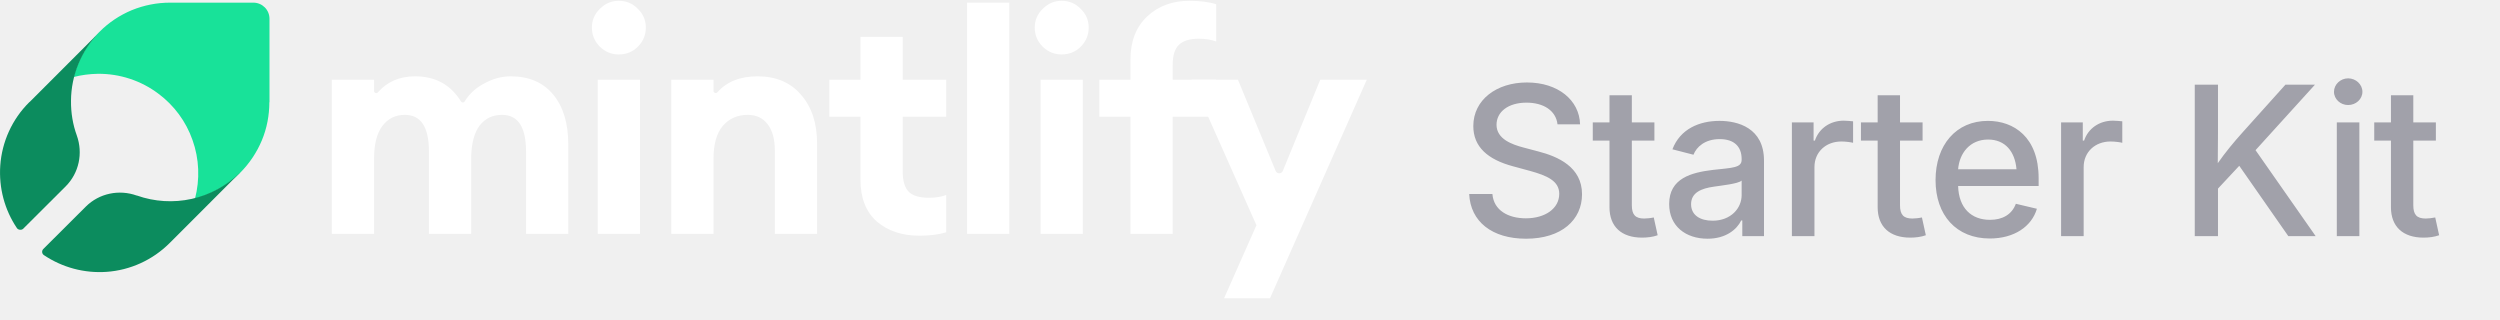
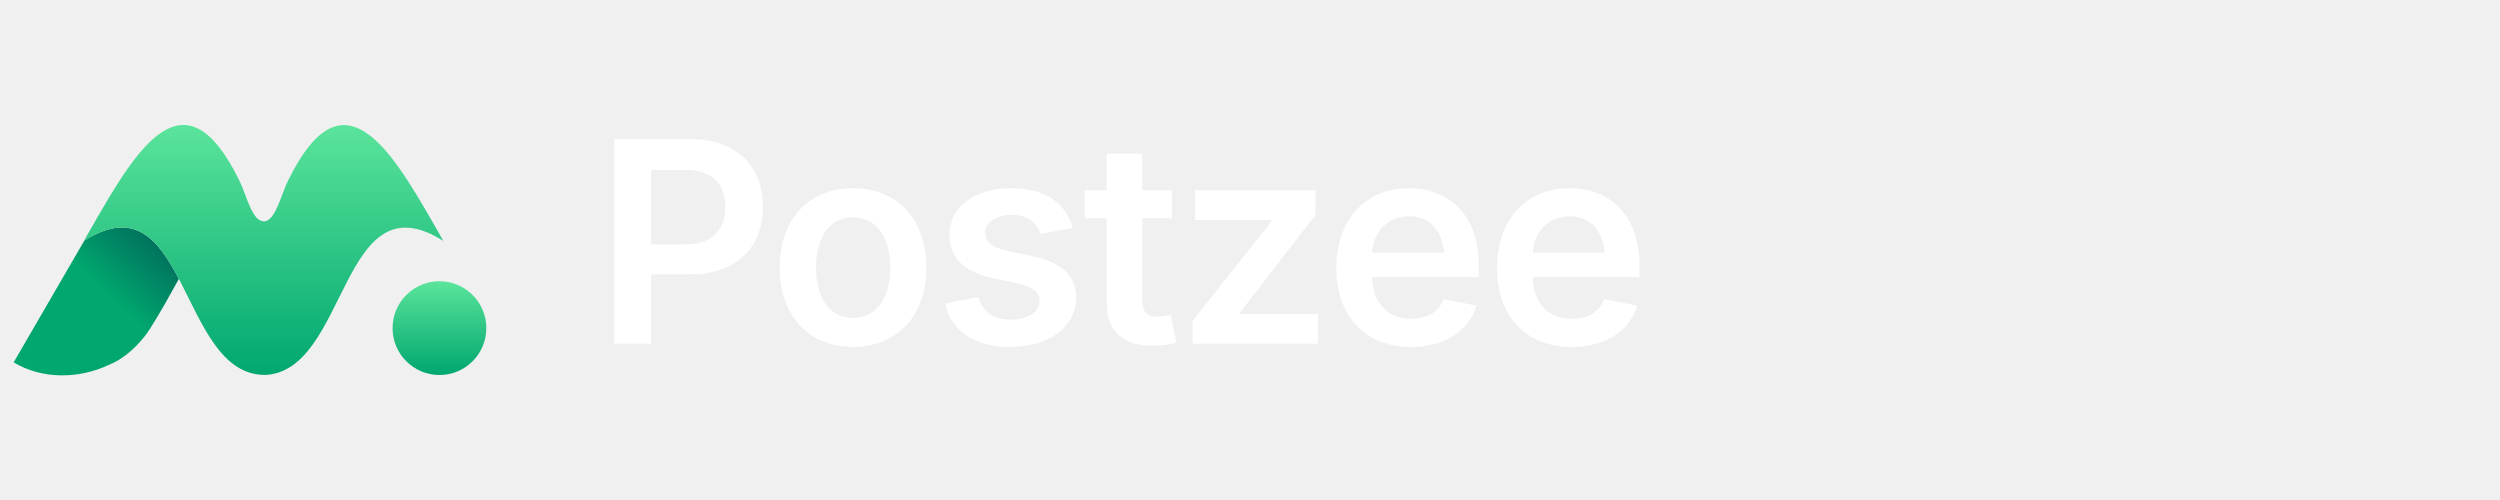
- <svg xmlns="http://www.w3.org/2000/svg" width="180" height="23" viewBox="0 0 180 23" fill="none">
-   <path d="M91.44 21.476H88.133L90.464 16.216L85.802 5.74H89.132L91.847 12.307C91.943 12.536 92.268 12.536 92.362 12.306L95.058 5.74H98.409L91.44 21.476Z" fill="white" />
-   <path d="M81.393 16.837V8.403H79.152V5.74H81.393V4.297C81.393 2.98 81.792 1.944 82.592 1.19C83.391 0.435 84.404 0.058 85.633 0.058C86.387 0.058 87.031 0.139 87.564 0.302V2.988C87.208 2.854 86.794 2.788 86.32 2.788C85.655 2.788 85.174 2.936 84.878 3.232C84.582 3.513 84.434 3.994 84.434 4.674V5.74H87.564V8.403H84.434V16.837H81.393Z" fill="white" />
-   <path d="M76.433 3.92C75.915 3.92 75.463 3.735 75.079 3.365C74.694 2.98 74.502 2.521 74.502 1.989C74.502 1.456 74.694 1.005 75.079 0.635C75.463 0.25 75.915 0.058 76.433 0.058C76.98 0.058 77.438 0.25 77.809 0.635C78.193 1.005 78.386 1.456 78.386 1.989C78.386 2.521 78.193 2.98 77.809 3.365C77.438 3.735 76.98 3.92 76.433 3.92ZM74.924 16.837V5.74H77.964V16.837H74.924Z" fill="white" />
-   <path d="M69.628 16.837V0.191H72.669V16.837H69.628Z" fill="white" />
-   <path d="M66.194 16.97C64.951 16.97 63.93 16.63 63.131 15.949C62.347 15.254 61.955 14.255 61.955 12.953V8.403H59.713V5.74H61.955V2.655H64.995V5.74H68.125V8.403H64.995V12.354C64.995 13.034 65.143 13.523 65.439 13.819C65.735 14.1 66.216 14.24 66.882 14.24C67.355 14.24 67.769 14.174 68.125 14.04V16.726C67.592 16.889 66.948 16.97 66.194 16.97Z" fill="white" />
-   <path d="M48.332 16.837V5.74H51.373V6.551C51.373 6.688 51.559 6.748 51.65 6.646C52.328 5.879 53.293 5.495 54.546 5.495C55.878 5.495 56.921 5.939 57.676 6.827C58.445 7.7 58.83 8.869 58.83 10.334V16.837H55.789V10.844C55.789 10.03 55.619 9.402 55.279 8.958C54.939 8.499 54.458 8.27 53.836 8.27C53.096 8.27 52.497 8.536 52.038 9.069C51.594 9.601 51.373 10.386 51.373 11.421V16.837H48.332Z" fill="white" />
-   <path d="M44.547 3.92C44.029 3.92 43.578 3.735 43.193 3.365C42.809 2.98 42.616 2.521 42.616 1.989C42.616 1.456 42.809 1.005 43.193 0.635C43.578 0.25 44.029 0.058 44.547 0.058C45.095 0.058 45.553 0.25 45.923 0.635C46.308 1.005 46.5 1.456 46.5 1.989C46.5 2.521 46.308 2.98 45.923 3.365C45.553 3.735 45.095 3.92 44.547 3.92ZM43.038 16.837V5.74H46.079V16.837H43.038Z" fill="white" />
-   <path d="M37.875 16.837V10.911C37.875 9.15 37.298 8.27 36.144 8.27C35.478 8.27 34.945 8.521 34.546 9.024C34.161 9.527 33.954 10.275 33.924 11.266V16.837H30.884V10.911C30.884 9.15 30.306 8.27 29.152 8.27C28.472 8.27 27.932 8.536 27.532 9.069C27.133 9.601 26.933 10.386 26.933 11.421V16.837H23.892V5.74H26.933V6.559C26.933 6.695 27.116 6.755 27.206 6.652C27.878 5.881 28.771 5.495 29.885 5.495C31.349 5.495 32.452 6.1 33.193 7.309C33.252 7.404 33.395 7.403 33.454 7.307C33.774 6.78 34.219 6.361 34.79 6.05C35.441 5.68 36.099 5.495 36.765 5.495C38.082 5.495 39.103 5.932 39.828 6.805C40.553 7.678 40.916 8.876 40.916 10.4V16.837H37.875Z" fill="white" />
-   <path d="M19.403 7.362V1.35C19.403 0.705 18.879 0.191 18.244 0.191H12.235C11.291 0.191 10.357 0.378 9.487 0.733C8.618 1.098 7.824 1.621 7.16 2.295L7.114 2.341C6.235 3.23 5.609 4.333 5.291 5.548C5.861 5.399 6.45 5.324 7.039 5.314C8.609 5.296 10.151 5.801 11.403 6.745C12.534 7.586 13.394 8.746 13.861 10.083C14.347 11.438 14.403 12.916 14.039 14.309C15.244 13.991 16.356 13.364 17.244 12.486L17.291 12.439C17.954 11.775 18.487 10.98 18.851 10.111C19.216 9.241 19.393 8.306 19.393 7.362H19.403Z" fill="#18E299" />
-   <path d="M5.112 7.26C5.121 5.416 5.857 3.646 7.151 2.324L2.151 7.326C2.133 7.344 2.114 7.354 2.095 7.372C0.876 8.583 0.14 10.204 0.019 11.918C-0.092 13.52 0.327 15.103 1.22 16.426C1.306 16.552 1.537 16.593 1.667 16.472L4.73 13.417C5.689 12.458 5.987 11.033 5.531 9.757C5.242 8.965 5.103 8.117 5.112 7.26Z" fill="#0C8C5E" />
-   <path d="M17.262 12.44C16.303 13.38 15.102 14.032 13.799 14.321C12.486 14.61 11.127 14.526 9.861 14.079C9.861 14.079 9.851 14.079 9.842 14.079C8.567 13.622 7.142 13.921 6.183 14.871L3.12 17.926C2.99 18.056 3.009 18.27 3.167 18.373C4.489 19.258 6.072 19.686 7.673 19.574C9.386 19.453 10.997 18.717 12.216 17.497L12.263 17.451L17.262 12.449V12.44Z" fill="#0C8C5E" />
-   <text x="105" y="17" font-family="Inter, ui-sans-serif, system-ui, -apple-system, sans-serif" font-size="15" font-weight="500" fill="#A1A1AA" letter-spacing="-0.01em">Starter Kit</text>
+ <svg xmlns="http://www.w3.org/2000/svg" width="160" height="32" viewBox="0 0 160 32" fill="none">
+   <g transform="scale(0.125) translate(0, 0)">
+     <path d="M43.176 123.179C68.756 107.091 80.918 122.509 91.584 142.787C82.758 158.858 76.918 168.665 74.066 172.209C68.686 178.894 62.818 183.956 55.601 186.876C40.428 194.007 21.566 194.34 7 185.524L43.176 123.179Z" fill="url(#d_paint0)" />
+     <path fill-rule="evenodd" clip-rule="evenodd" d="M222.155 114.863C199.02 74.385 175.105 36.249 147.634 92.191C143.875 99.383 141.136 113.359 135 113.359V113.288C128.864 113.288 126.125 99.312 122.367 92.12C94.895 36.178 70.98 74.314 47.845 114.792C46.104 117.845 44.431 120.758 43 123.29C96.019 89.727 91.555 191.123 135 191.929V192C178.446 191.194 173.981 89.798 227 123.36C225.57 120.829 223.897 117.916 222.155 114.863" fill="url(#d_paint1)" />
+     <path fill-rule="evenodd" clip-rule="evenodd" d="M225 192C238.254 192 249 181.254 249 168C249 154.746 238.254 144 225 144C211.746 144 201 154.746 201 168C201 181.254 211.746 192 225 192" fill="url(#d_paint2)" />
+     <defs>
+       <linearGradient id="d_paint0" x1="76" y1="83.895" x2="32.761" y2="129.812" gradientUnits="userSpaceOnUse">
+         <stop stop-color="#004B50" />
+         <stop offset="1" stop-color="#00A76F" />
+       </linearGradient>
+       <linearGradient id="d_paint1" x1="43" y1="64" x2="43" y2="192" gradientUnits="userSpaceOnUse">
+         <stop stop-color="#5BE49B" />
+         <stop offset="1" stop-color="#00A76F" />
+       </linearGradient>
+       <linearGradient id="d_paint2" x1="201" y1="144" x2="201" y2="192" gradientUnits="userSpaceOnUse">
+         <stop stop-color="#5BE49B" />
+         <stop offset="1" stop-color="#00A76F" />
+       </linearGradient>
+     </defs>
+   </g>
+   <text x="38" y="22" font-family="Inter, -apple-system, system-ui, sans-serif" font-size="18" font-weight="600" fill="#FFFFFF" letter-spacing="-0.02em">Postzee</text>
</svg>
